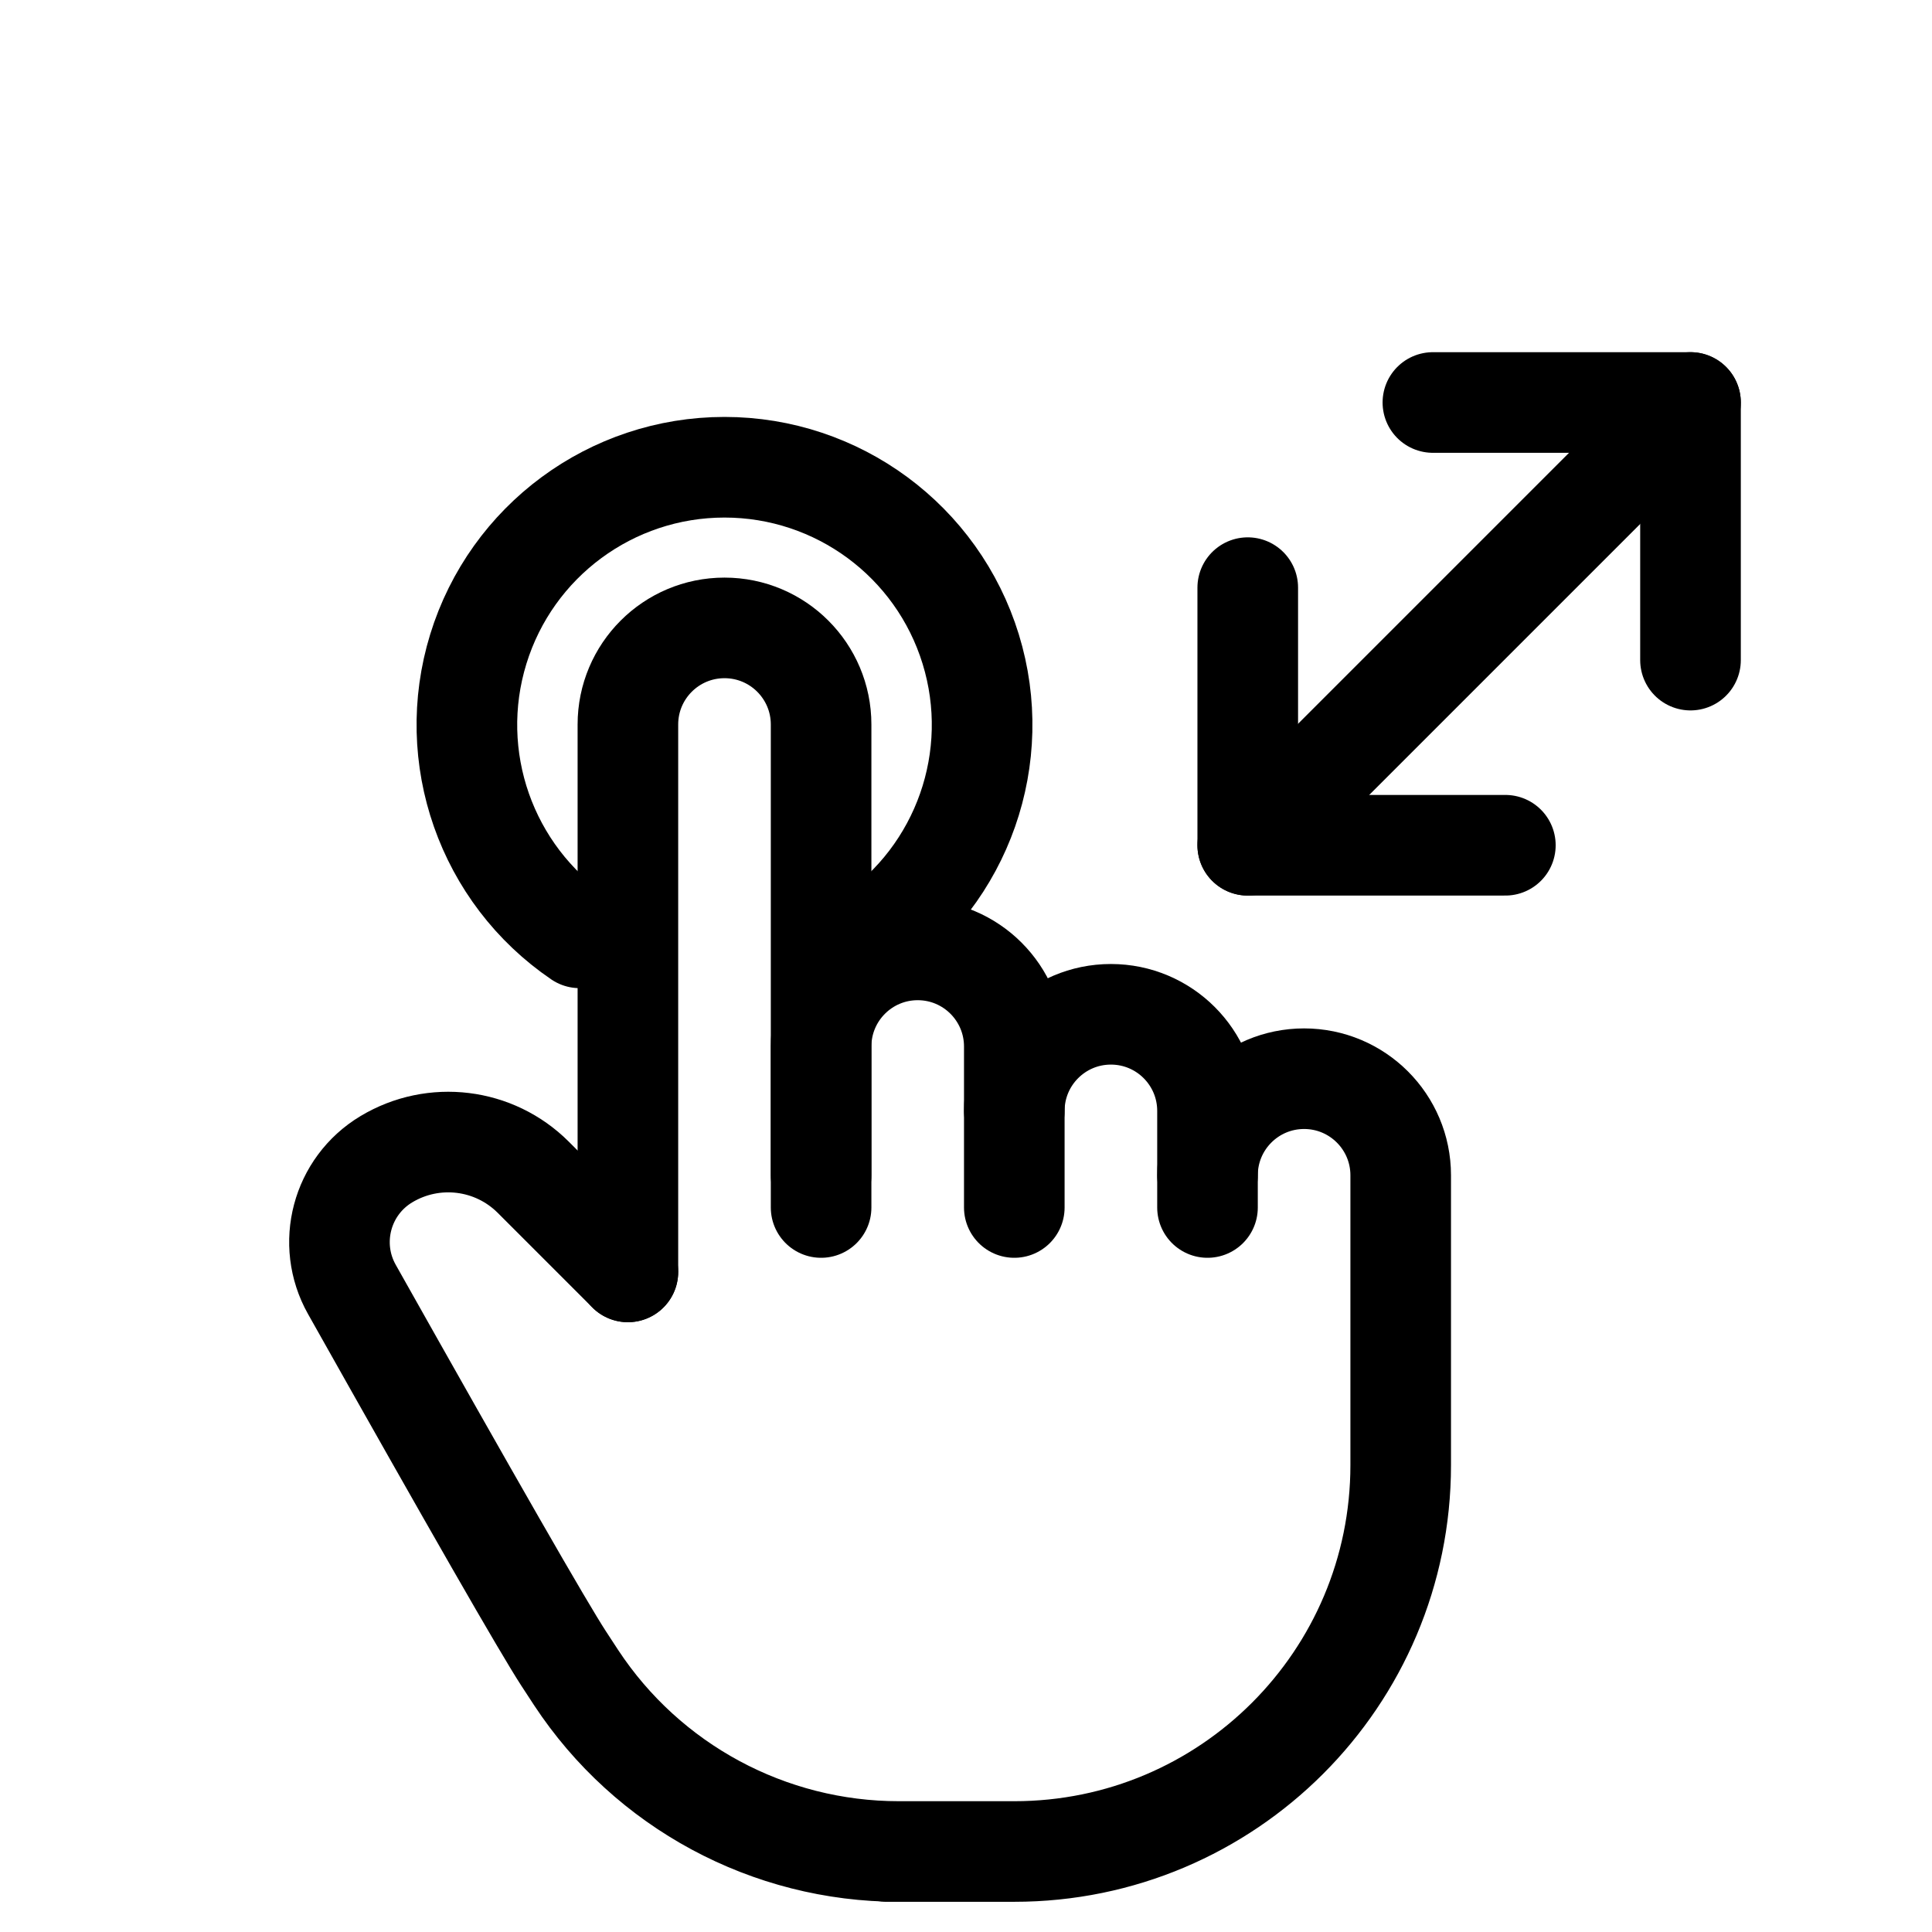
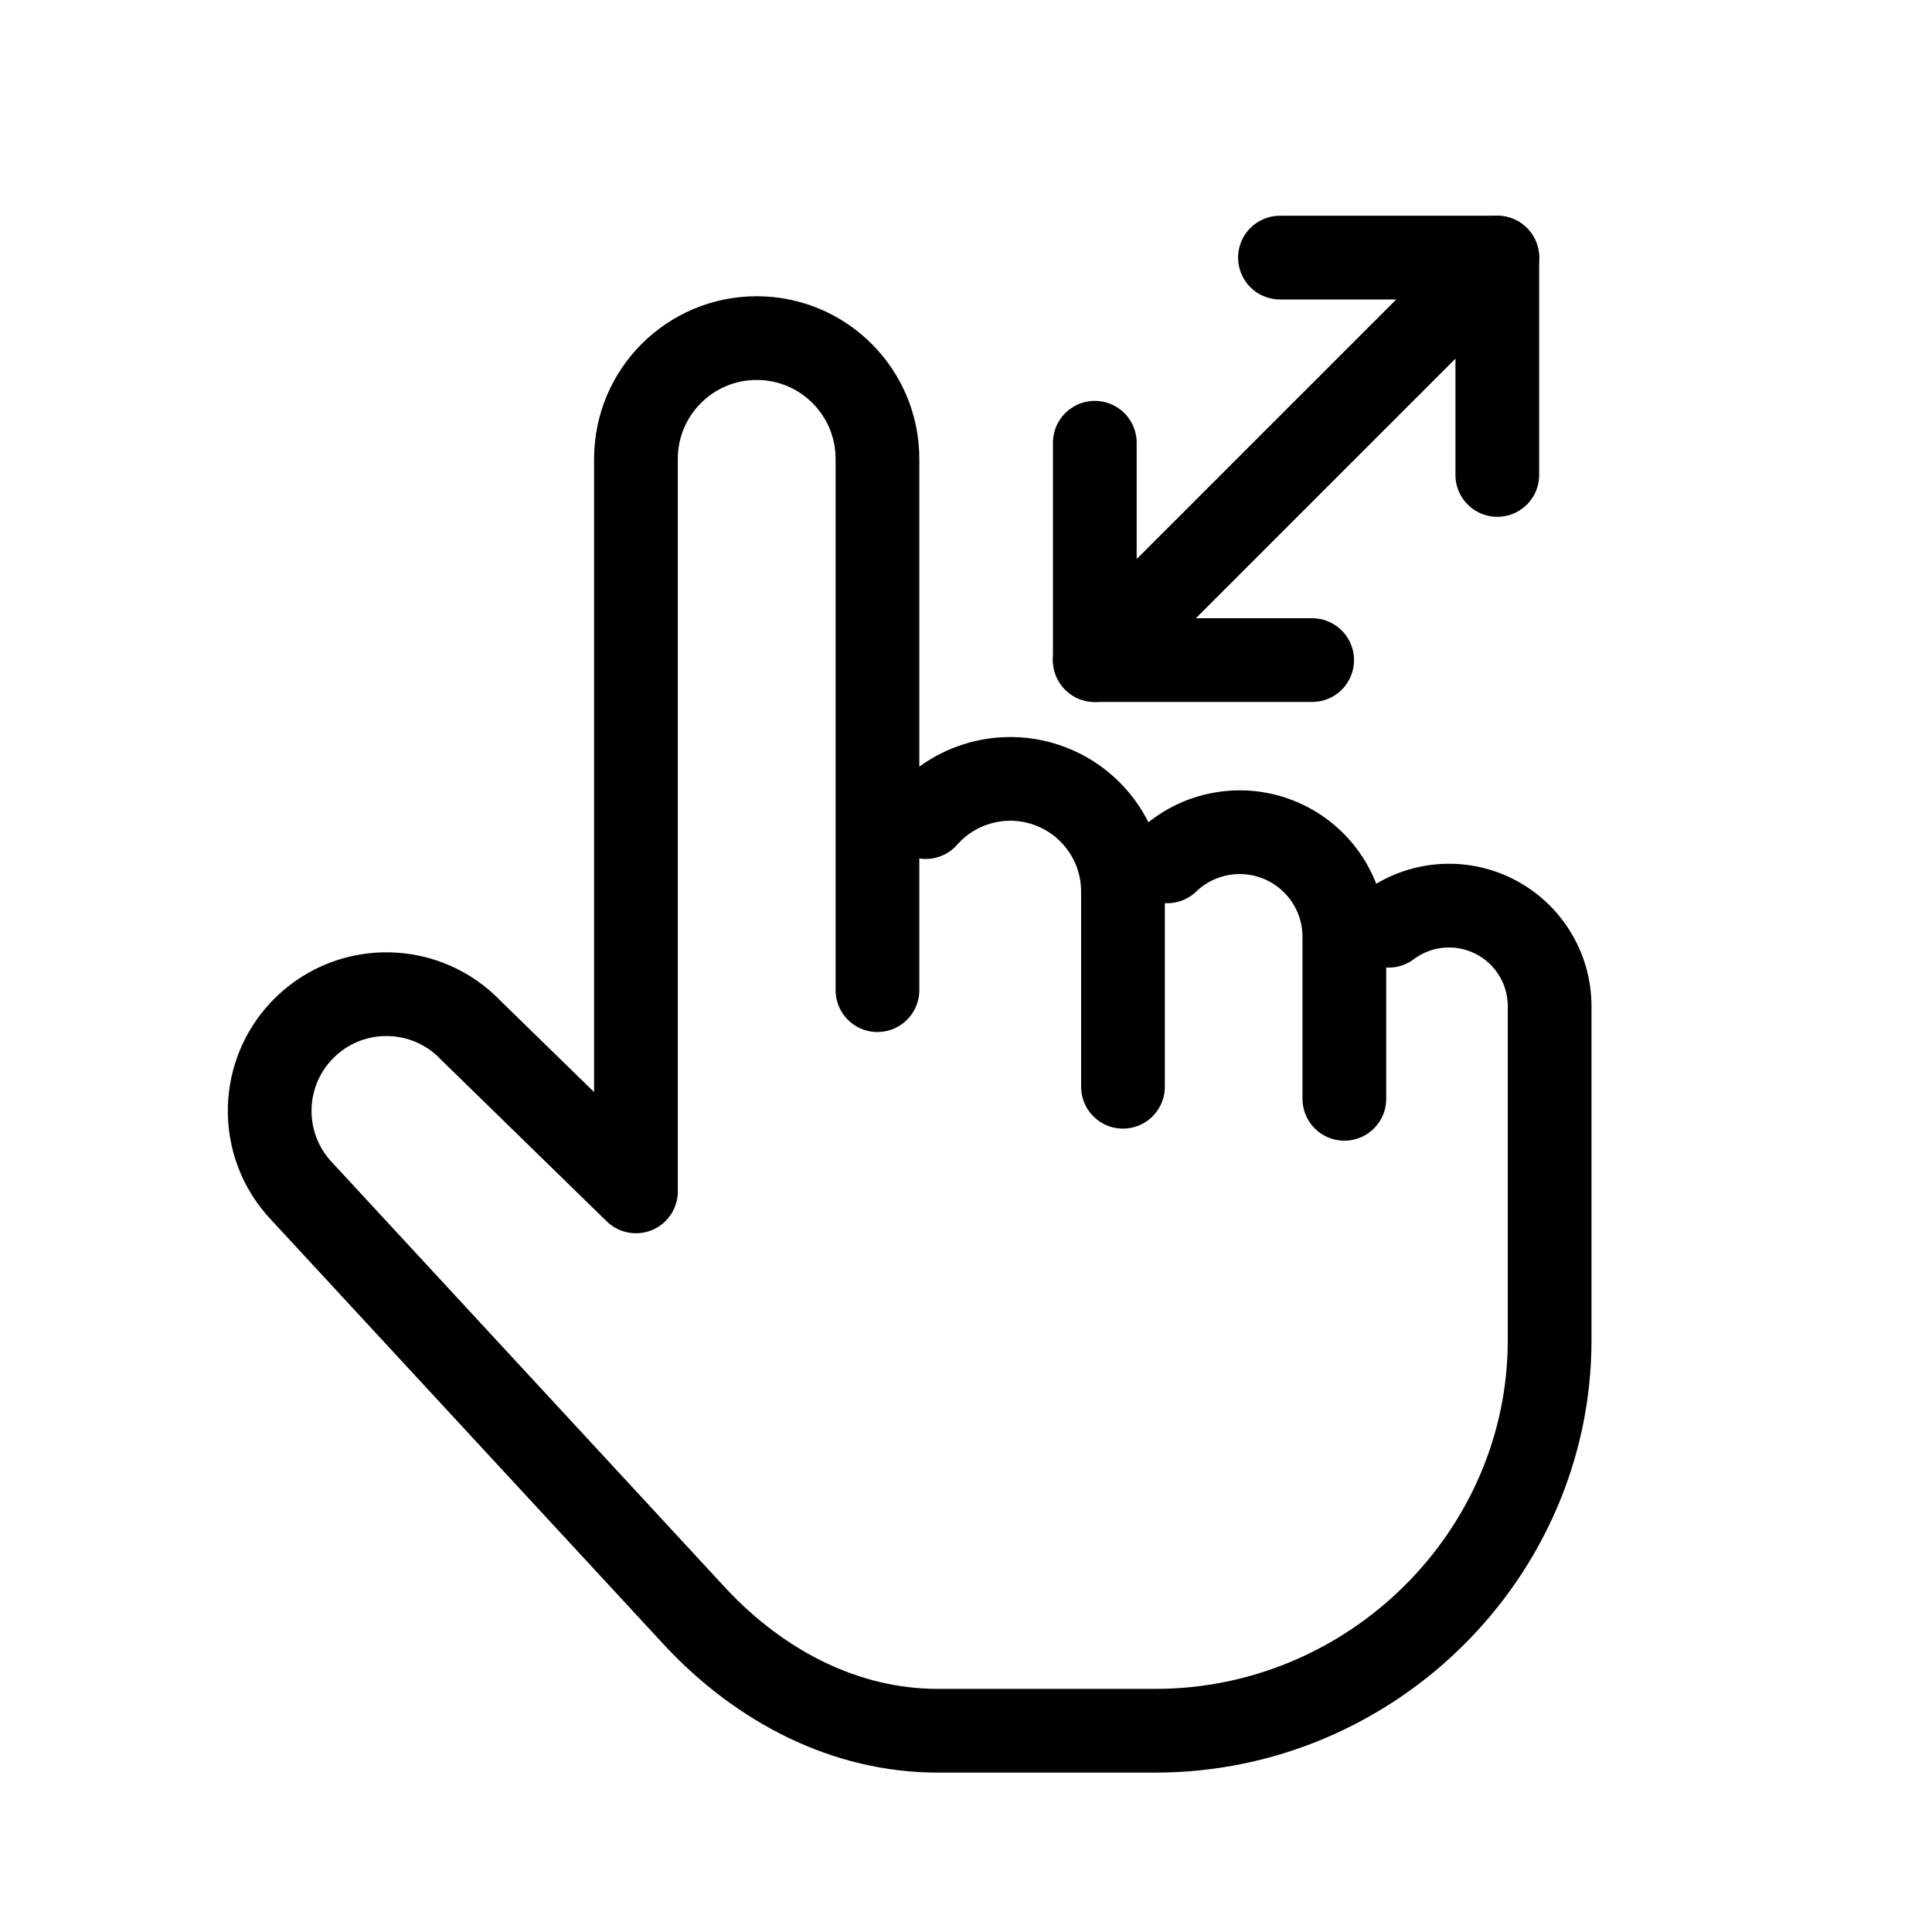
- <svg xmlns="http://www.w3.org/2000/svg" viewBox="0 0 24 24" fill="none" stroke="currentColor" stroke-width="1.25" stroke-linecap="round" stroke-linejoin="round">
-   <g transform="translate(1.4 5.4) scale(0.8)" stroke-width="1.562">
-     <path d="M8 13v-8.5a1.5 1.5 0 0 1 3 0v7.5" />
-     <path d="M11 11.5v-2a1.5 1.5 0 1 1 3 0v2.5" />
-     <path d="M14 10.5a1.5 1.5 0 0 1 3 0v1.5" />
-     <path d="M17 11.5a1.5 1.5 0 0 1 3 0v4.5a6 6 0 0 1 -6 6h-2h.208a6 6 0 0 1 -5.012 -2.7a69.74 69.74 0 0 1 -.196 -.3c-.312 -.479 -1.407 -2.388 -3.286 -5.728a1.5 1.5 0 0 1 .536 -2.022a1.867 1.867 0 0 1 2.28 .28l1.47 1.47" />
+ <svg xmlns="http://www.w3.org/2000/svg" viewBox="0 0 24 24" fill="none" stroke="currentColor" stroke-width="1.04" stroke-linecap="round" stroke-linejoin="round">
+   <g transform="translate(-0.8 -0.4)">
+     <path vector-effect="non-scaling-stroke" d="M11.7 12.7V6.1a1.5 1.5 0 0 0 -3 0v9.1l-2.05 -2a1.45 1.45 0 0 0 -2.1 2l4.9 5.3c.8 .85 1.85 1.4 3 1.4h2.7c2.7 0 4.9 -2.2 4.9 -4.85V12.9a1.25 1.25 0 0 0 -2 -1" />
+     <path vector-effect="non-scaling-stroke" d="M12.3 10.55a1.4 1.4 0 0 1 2.45 .95v2.4" />
+     <path vector-effect="non-scaling-stroke" d="M15.3 11.1a1.3 1.3 0 0 1 2.2 .95v2" />
  </g>
-   <path d="M7.2 11.65a3.2 3.2 0 1 1 3.6 0" />
-   <path d="M15.5 10.5l5.5 -5.5" />
-   <path d="M17.8 5h3.2v3.2" />
-   <path d="M15.5 7.3v3.2h3.2" />
+   <path vector-effect="non-scaling-stroke" d="M13.6 8.2L18.6 3.2" />
+   <path vector-effect="non-scaling-stroke" d="M15.9 3.2H18.6V5.9" />
+   <path vector-effect="non-scaling-stroke" d="M13.6 5.5V8.2H16.3" />
</svg>
